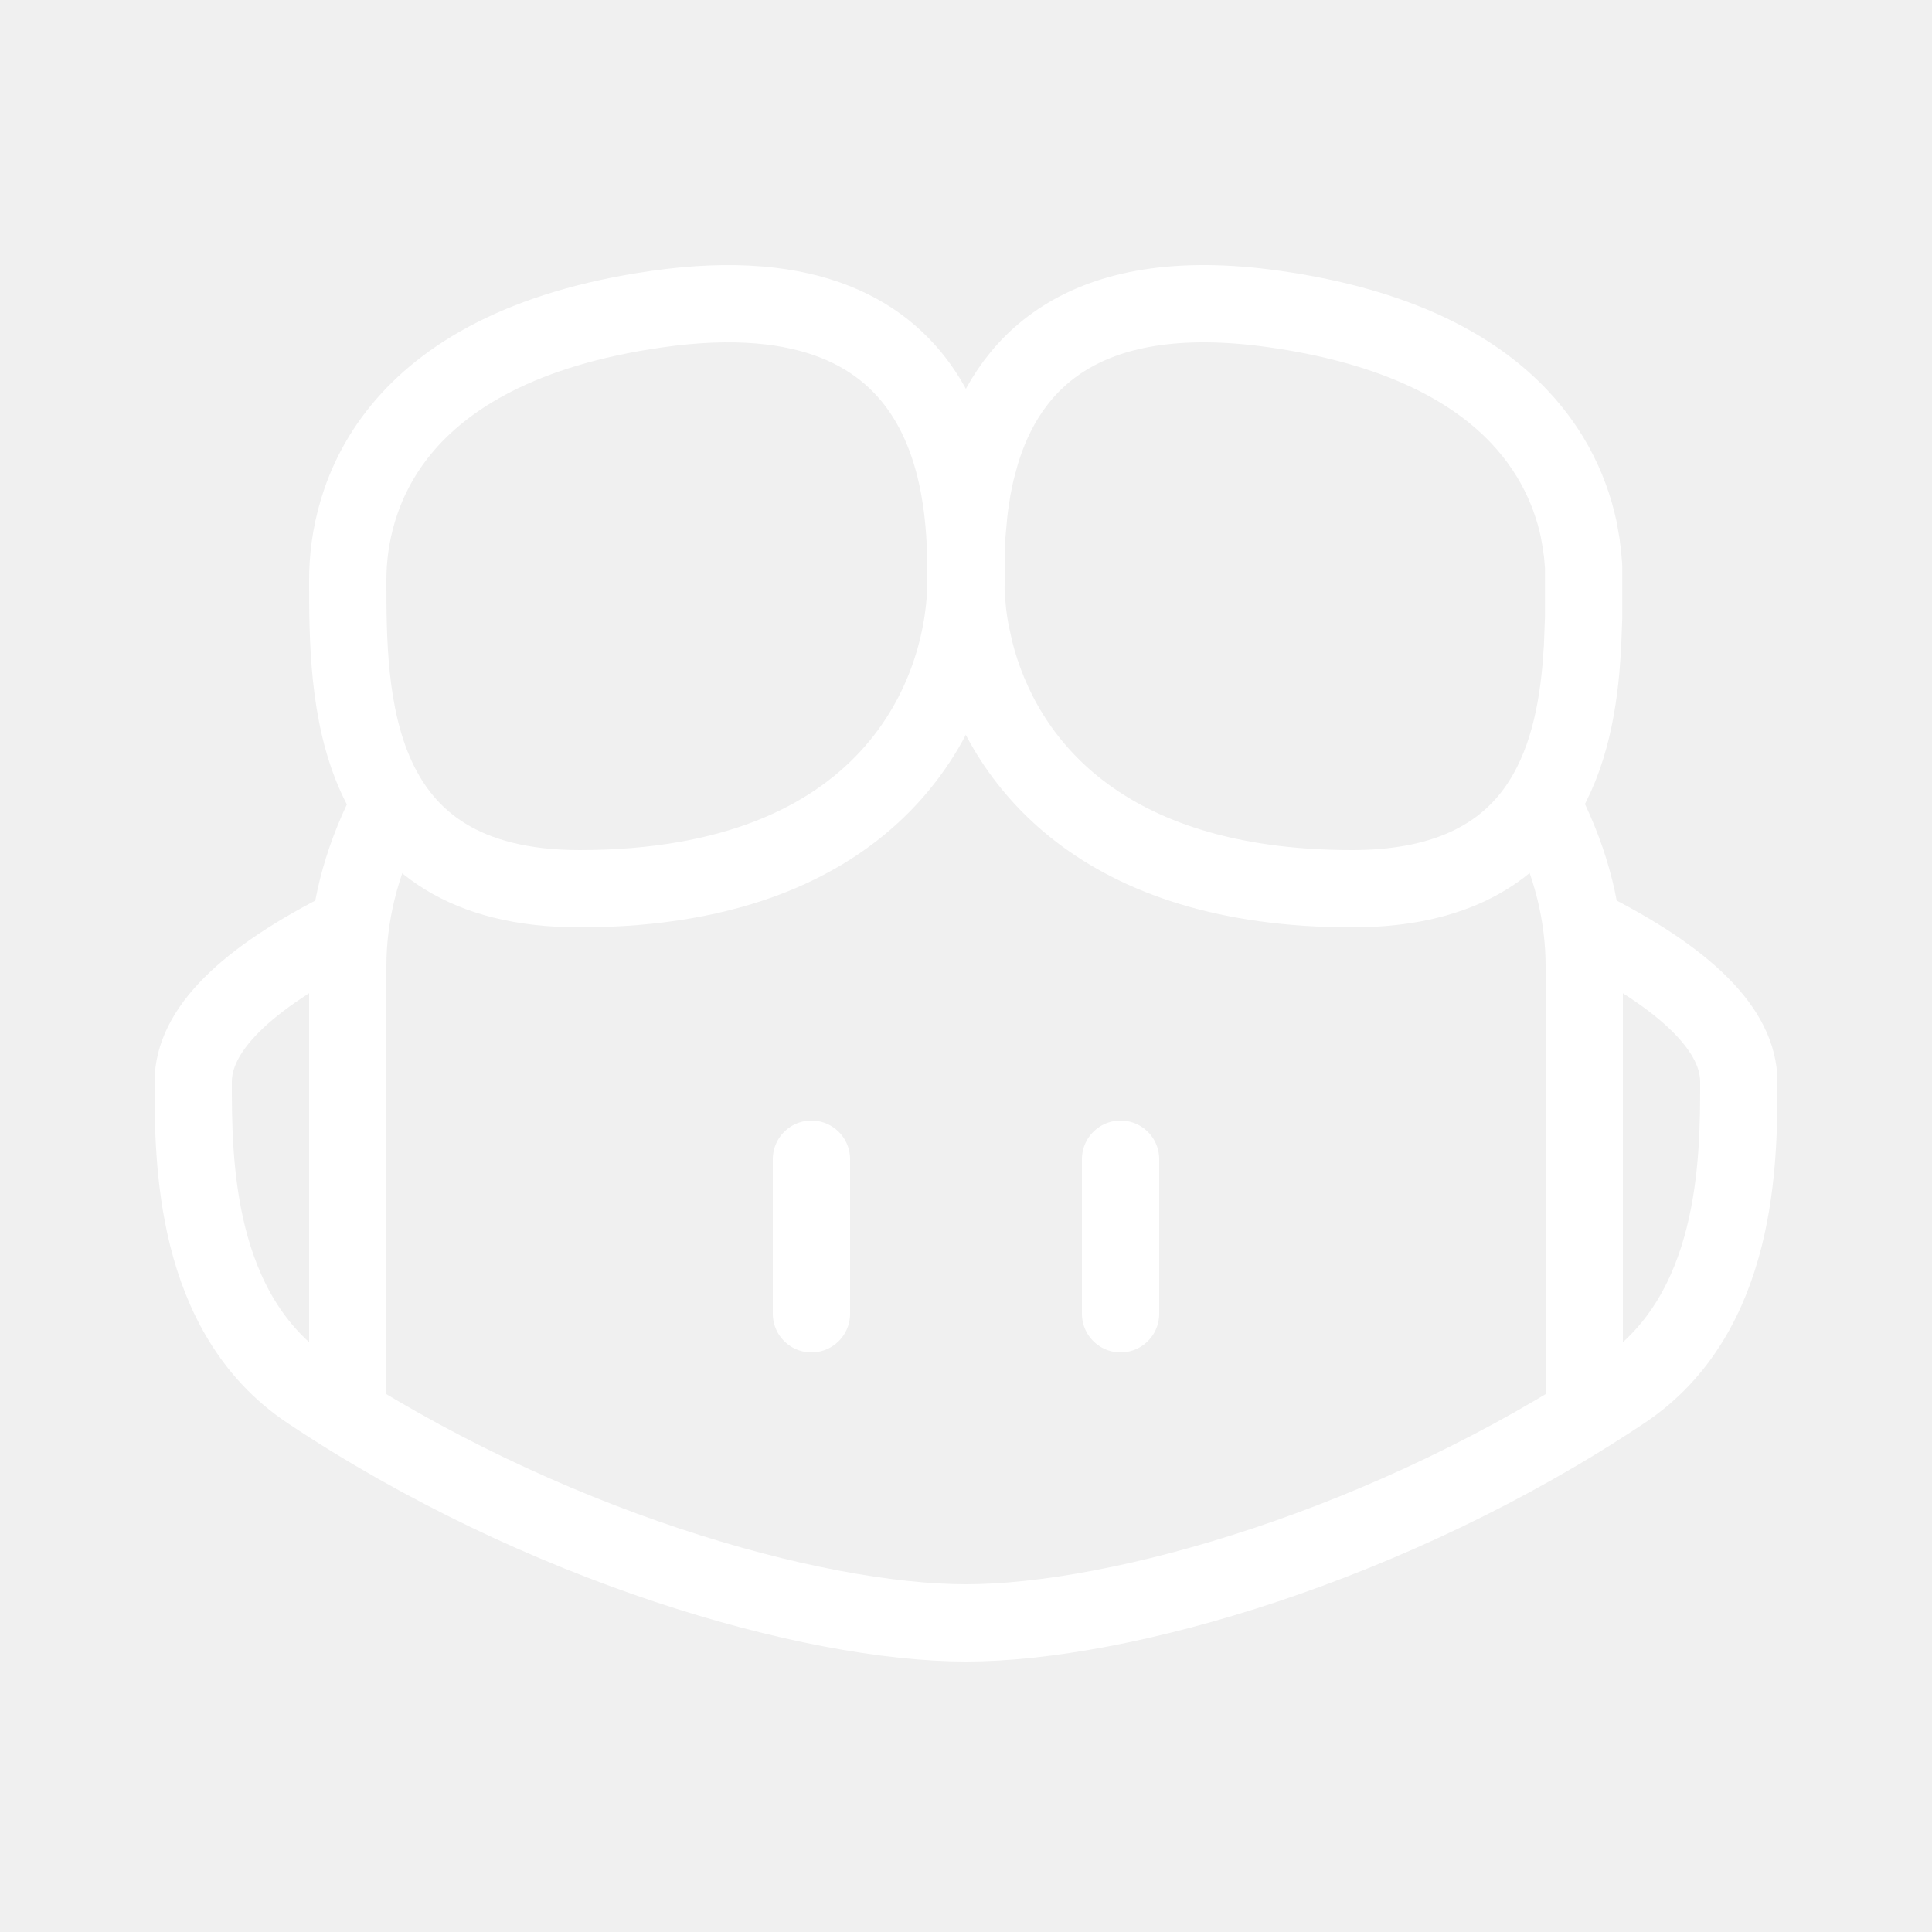
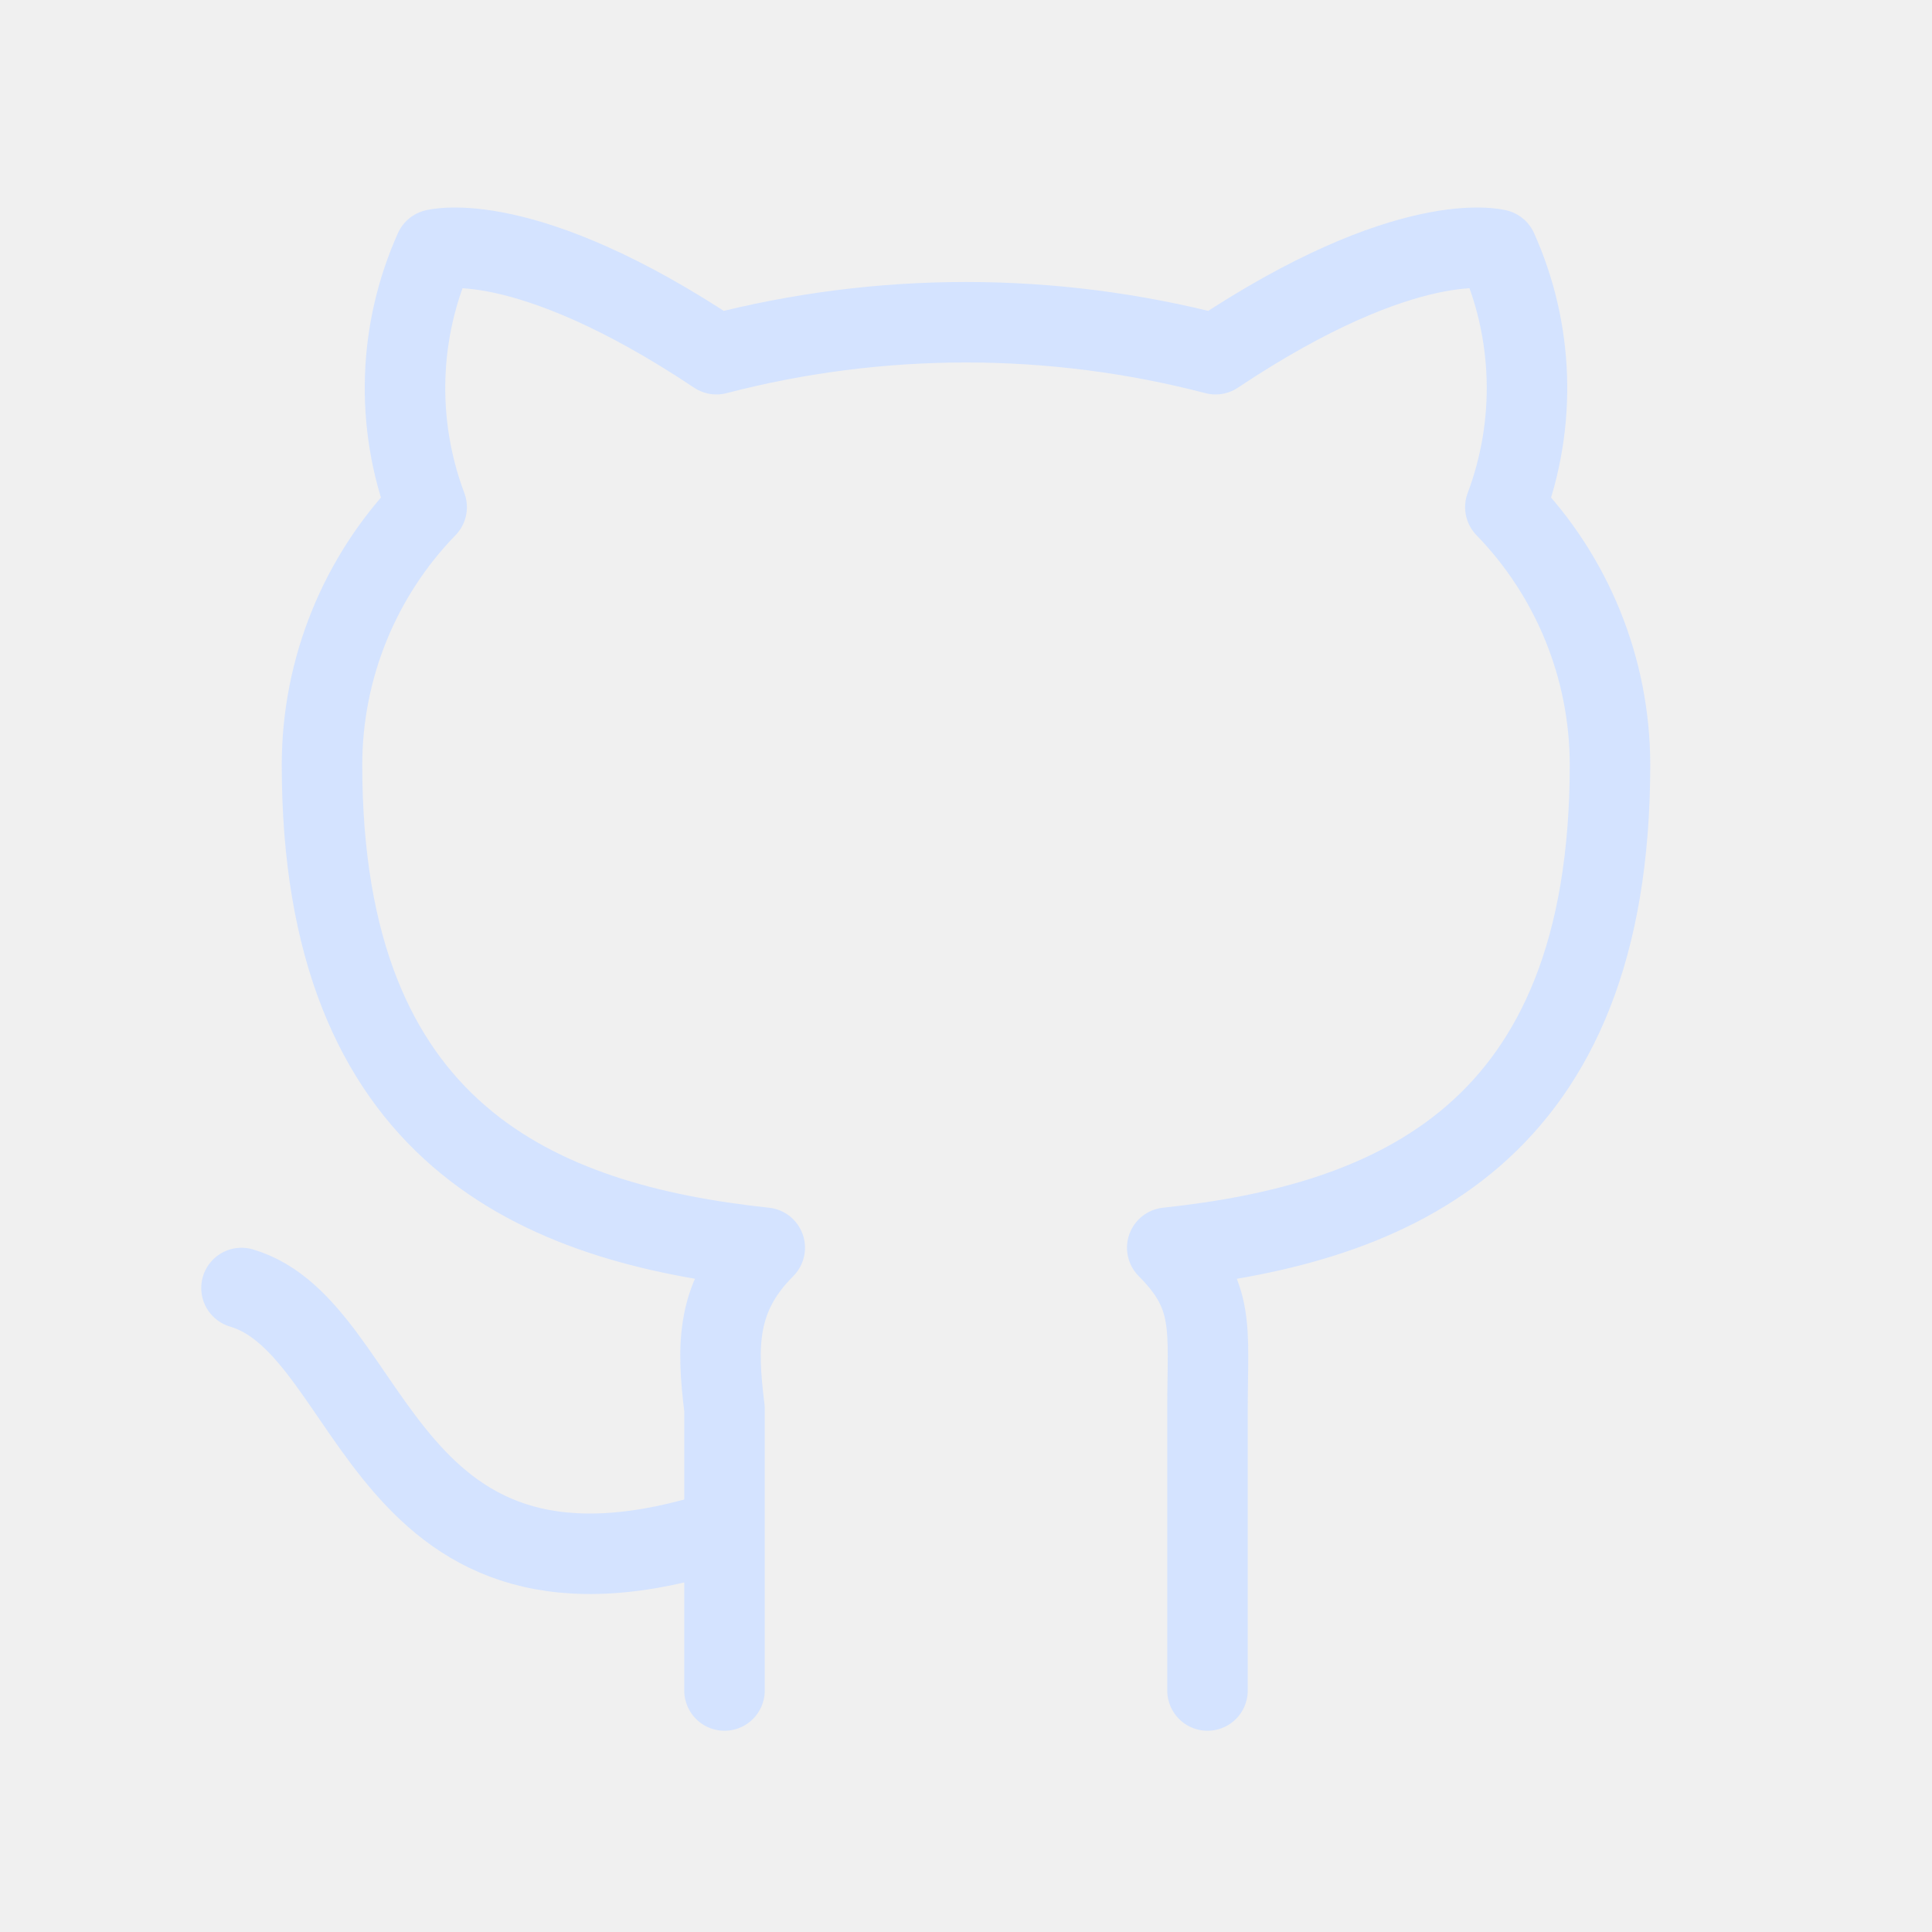
- <svg xmlns="http://www.w3.org/2000/svg" width="48" height="48" viewBox="0 0 24 25" fill="none" stroke="#ffffff" stroke-width="1" stroke-linecap="round" stroke-linejoin="round">
-   <path d="M4 18v-5.5c0 -.667 .167 -1.333 .5 -2" />
-   <path d="M12 7.5c0 -1 -.01 -4.07 -4 -3.5c-3.5 .5 -4 2.5 -4 3.5c0 1.5 0 4 3 4c4 0 5 -2.5 5 -4z" />
-   <path d="M4 12c-1.333 .667 -2 1.333 -2 2c0 1 0 3 1.5 4c3 2 6.5 3 8.5 3s5.499 -1 8.5 -3c1.5 -1 1.5 -3 1.5 -4c0 -.667 -.667 -1.333 -2 -2" />
-   <path d="M20 18v-5.5c0 -.667 -.167 -1.333 -.5 -2" />
-   <path d="M12 7.5l0 -.297l.01 -.269l.027 -.298l.013 -.105l.033 -.215c.014 -.073 .029 -.146 .046 -.22l.06 -.223c.336 -1.118 1.262 -2.237 3.808 -1.873c2.838 .405 3.703 1.797 3.93 2.842l.036 .204c0 .033 .01 .066 .013 .098l.016 .185l0 .171l0 .49l-.015 .394l-.02 .271c-.122 1.366 -.655 2.845 -2.962 2.845c-3.256 0 -4.524 -1.656 -4.883 -3.081l-.053 -.242a3.865 3.865 0 0 1 -.036 -.235l-.021 -.227a3.518 3.518 0 0 1 -.007 -.215z" />
-   <path d="M10 15v2" />
-   <path d="M14 15v2" />
+ <svg xmlns="http://www.w3.org/2000/svg" width="44" height="44" viewBox="0 0 24 24" fill="none" stroke="#d4e3ff" stroke-width="1" stroke-linecap="round" stroke-linejoin="round">
+   <path d="M9 19c-4.3 1.4 -4.3 -2.5 -6 -3m12 5v-3.5c0 -1 .1 -1.4 -.5 -2c2.8 -.3 5.5 -1.4 5.5 -6a4.6 4.6 0 0 0 -1.3 -3.2a4.2 4.2 0 0 0 -.1 -3.2s-1.1 -.3 -3.5 1.3a12.3 12.3 0 0 0 -6.2 0c-2.4 -1.6 -3.5 -1.3 -3.5 -1.3a4.2 4.2 0 0 0 -.1 3.2a4.6 4.6 0 0 0 -1.3 3.2c0 4.6 2.7 5.7 5.5 6c-.6 .6 -.6 1.2 -.5 2v3.5" />
</svg>
